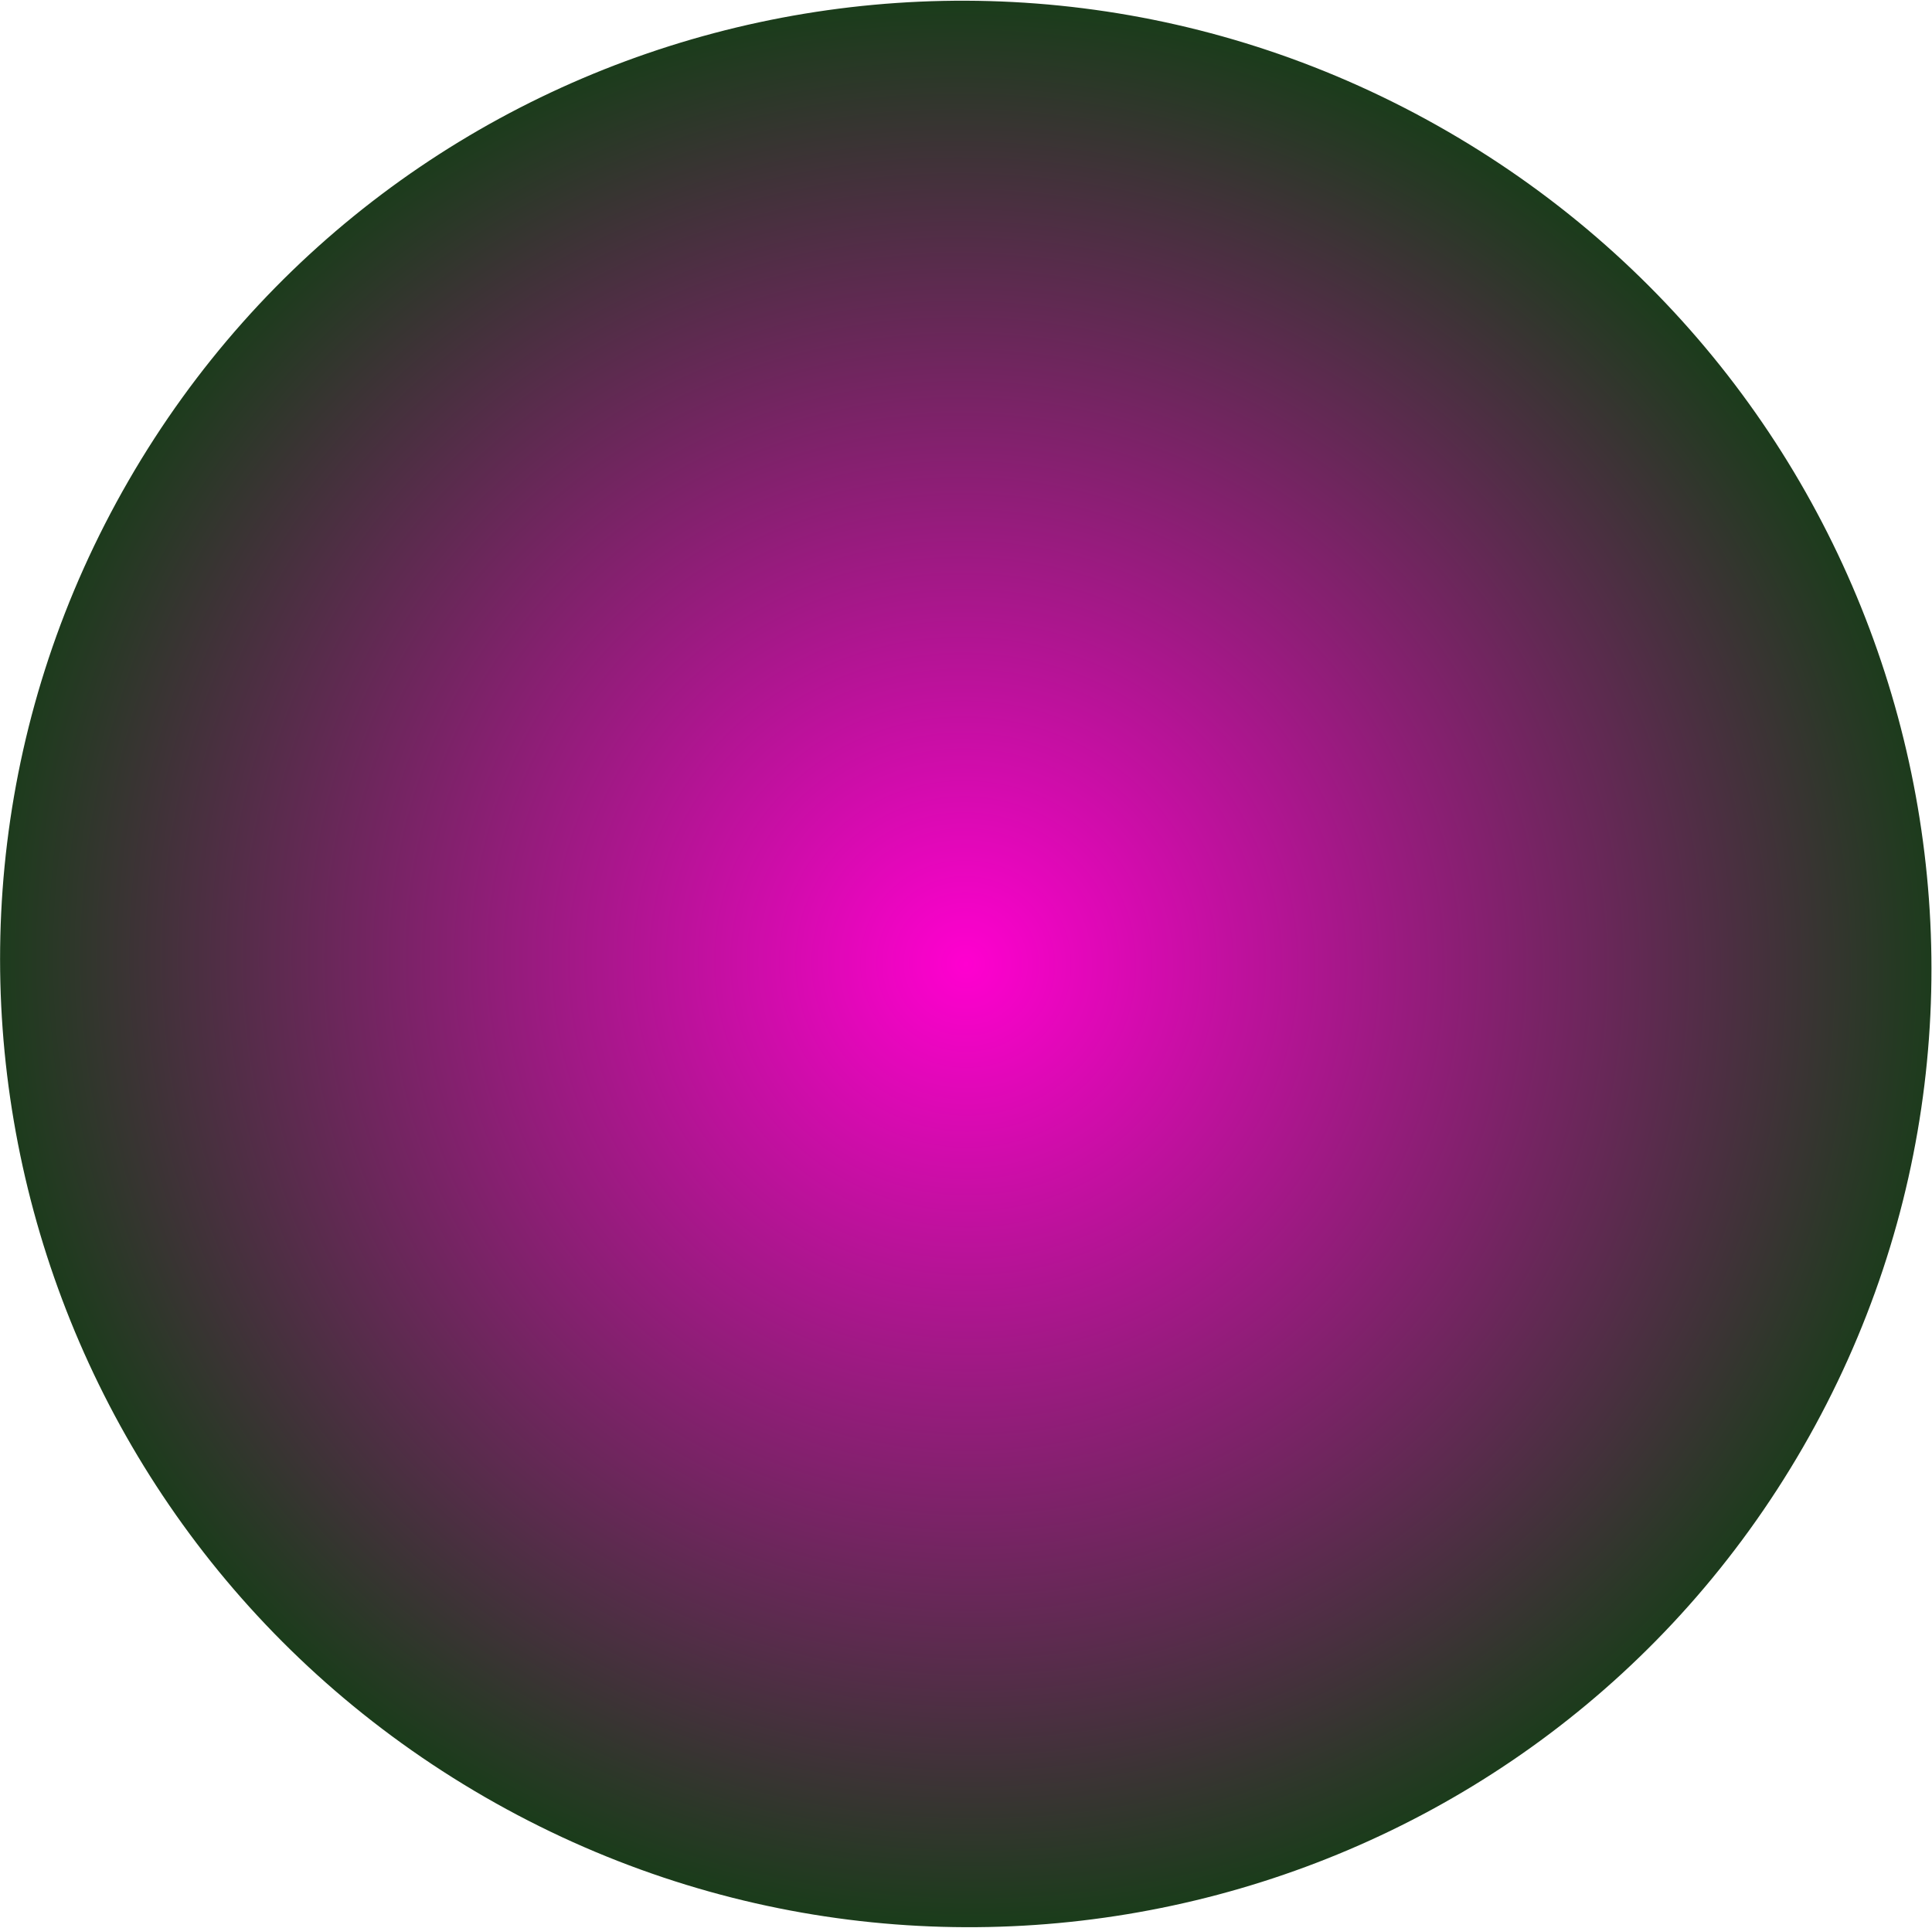
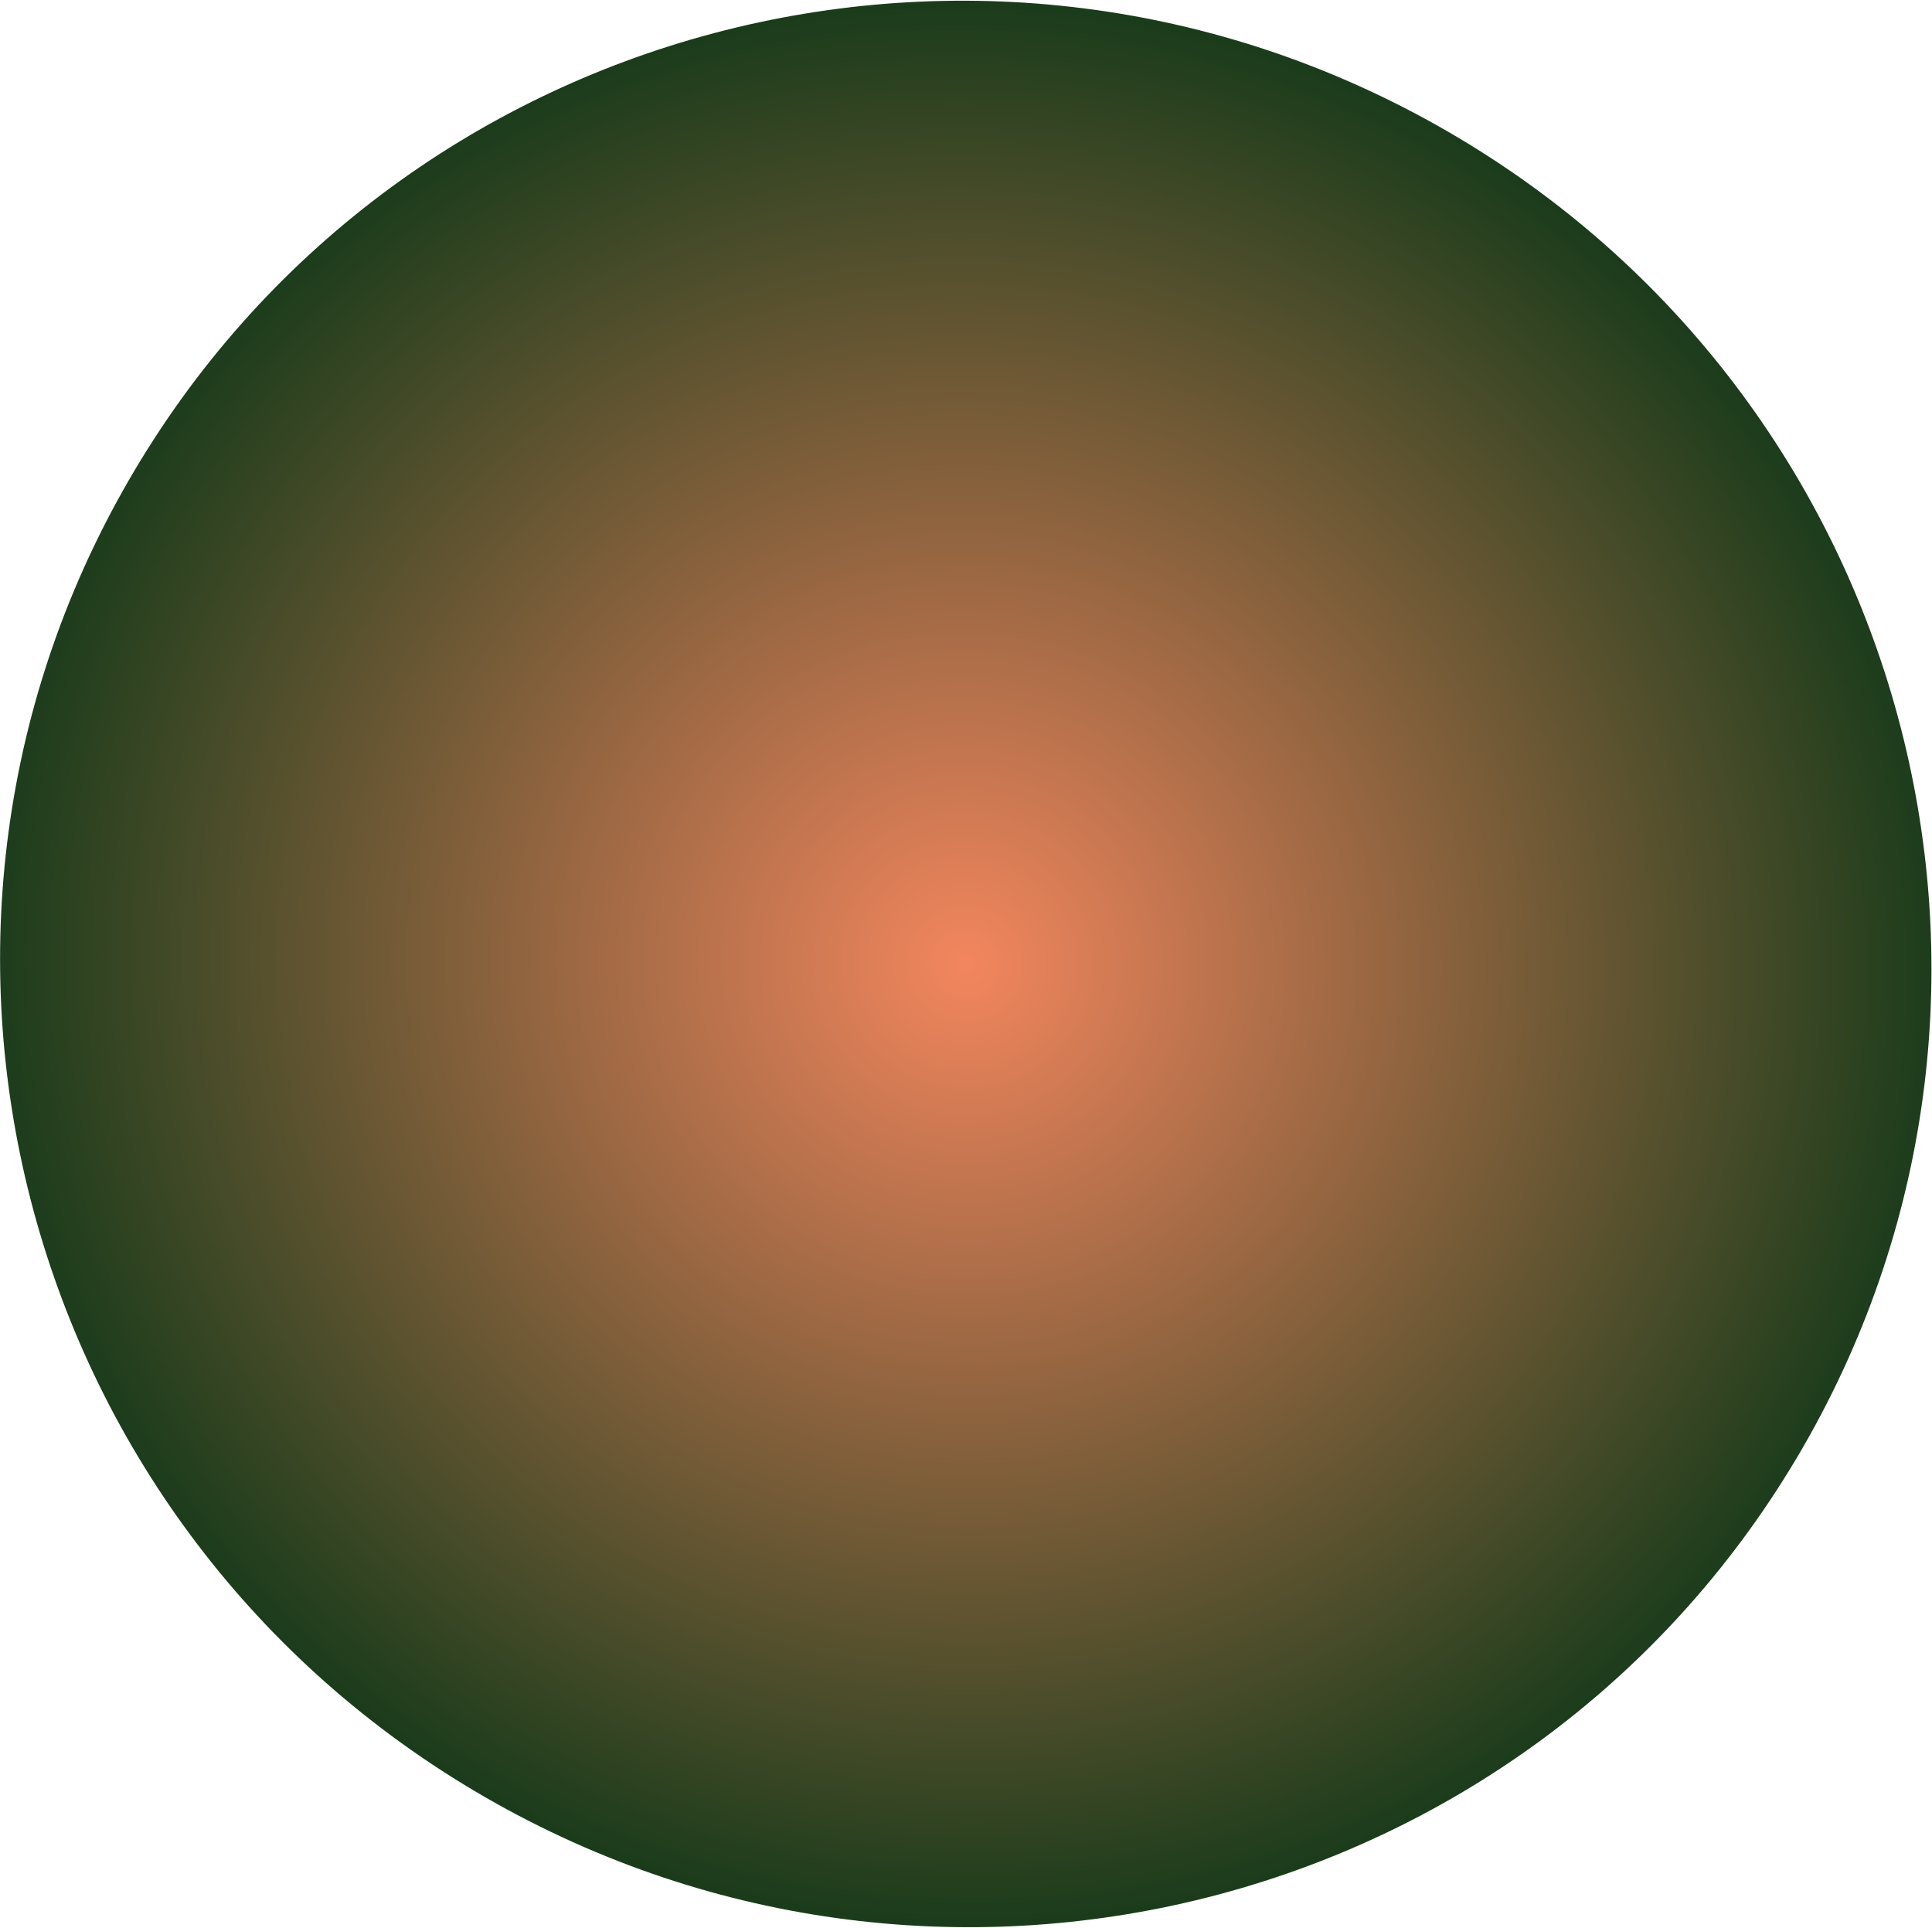
<svg xmlns="http://www.w3.org/2000/svg" width="1387" height="1384" viewBox="0 0 1387 1384" fill="none">
  <ellipse cx="693.336" cy="692.085" rx="690.6" ry="694.017" transform="rotate(-60 693.336 692.085)" fill="url(#paint0_radial_1805_159647)" />
  <defs>
    <radialGradient id="paint0_radial_1805_159647" cx="0" cy="0" r="1" gradientUnits="userSpaceOnUse" gradientTransform="translate(693.336 692.085) rotate(90) scale(694.017 690.6)">
-       <stop offset="0" stop-color="#FF00D0" />
+       <stop offset="0" stop-color="#f3865e" />
      <stop offset="1" stop-color="#1b3c1b" />
    </radialGradient>
  </defs>
</svg>
